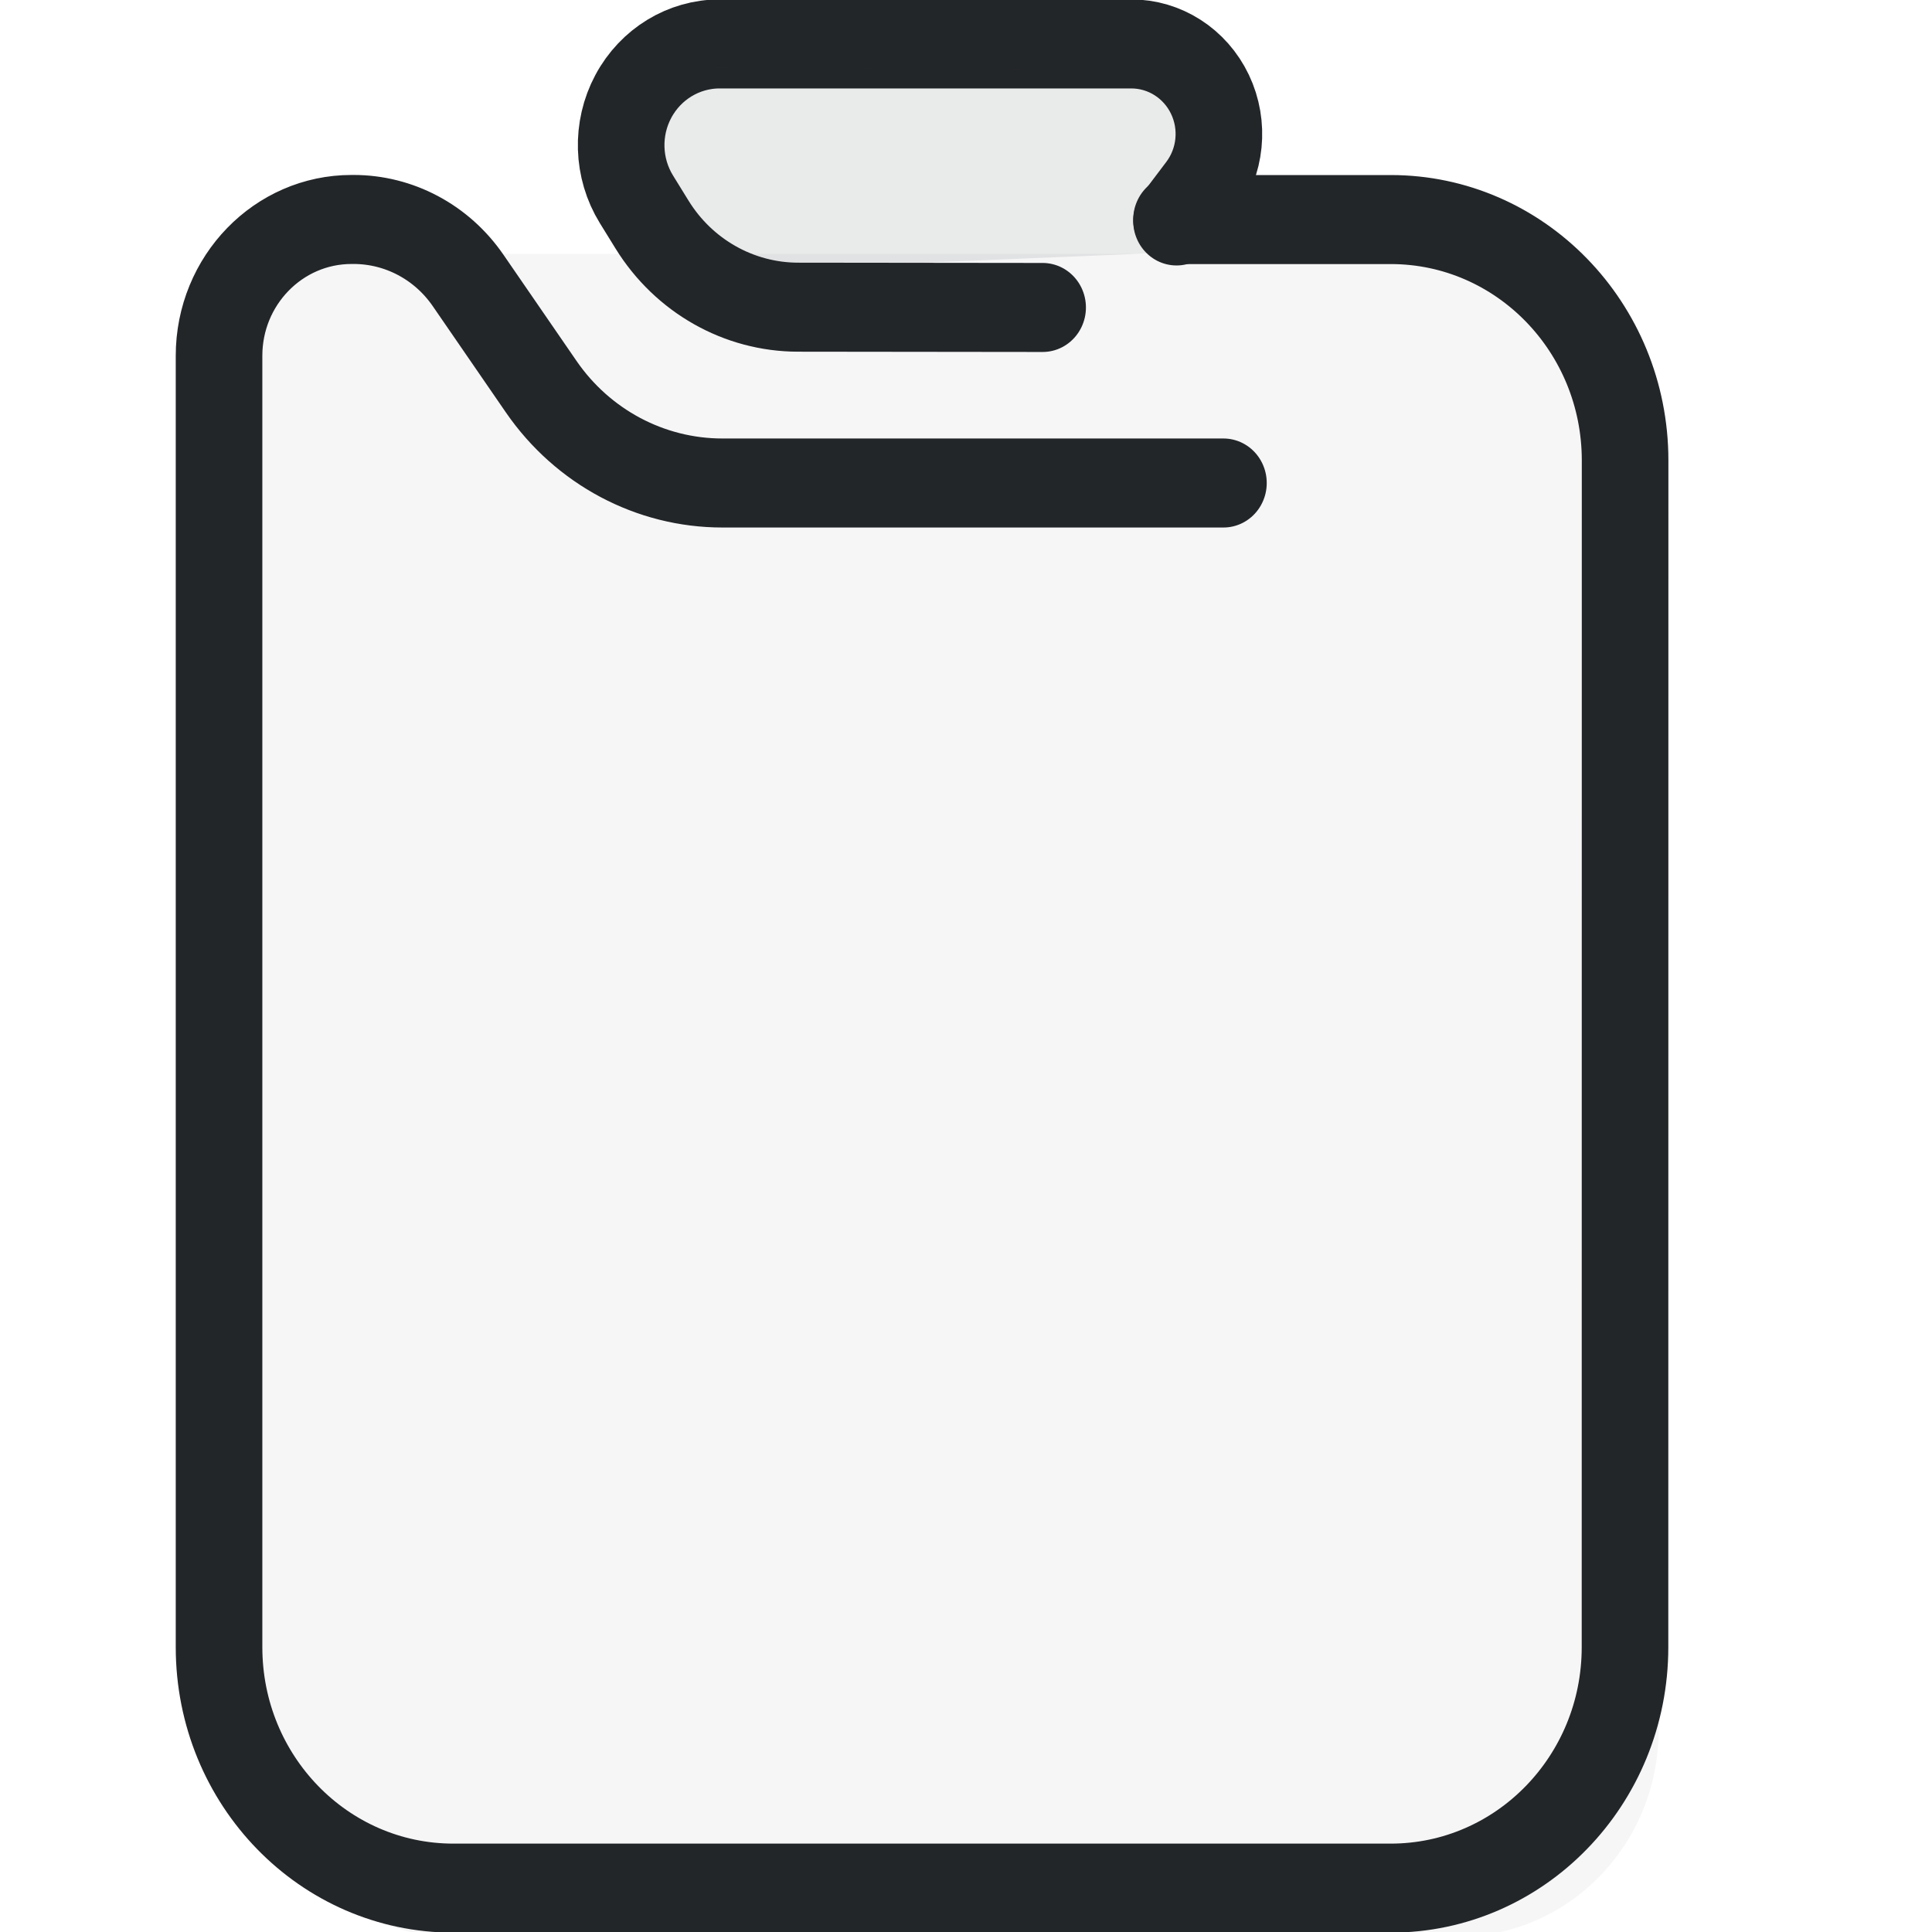
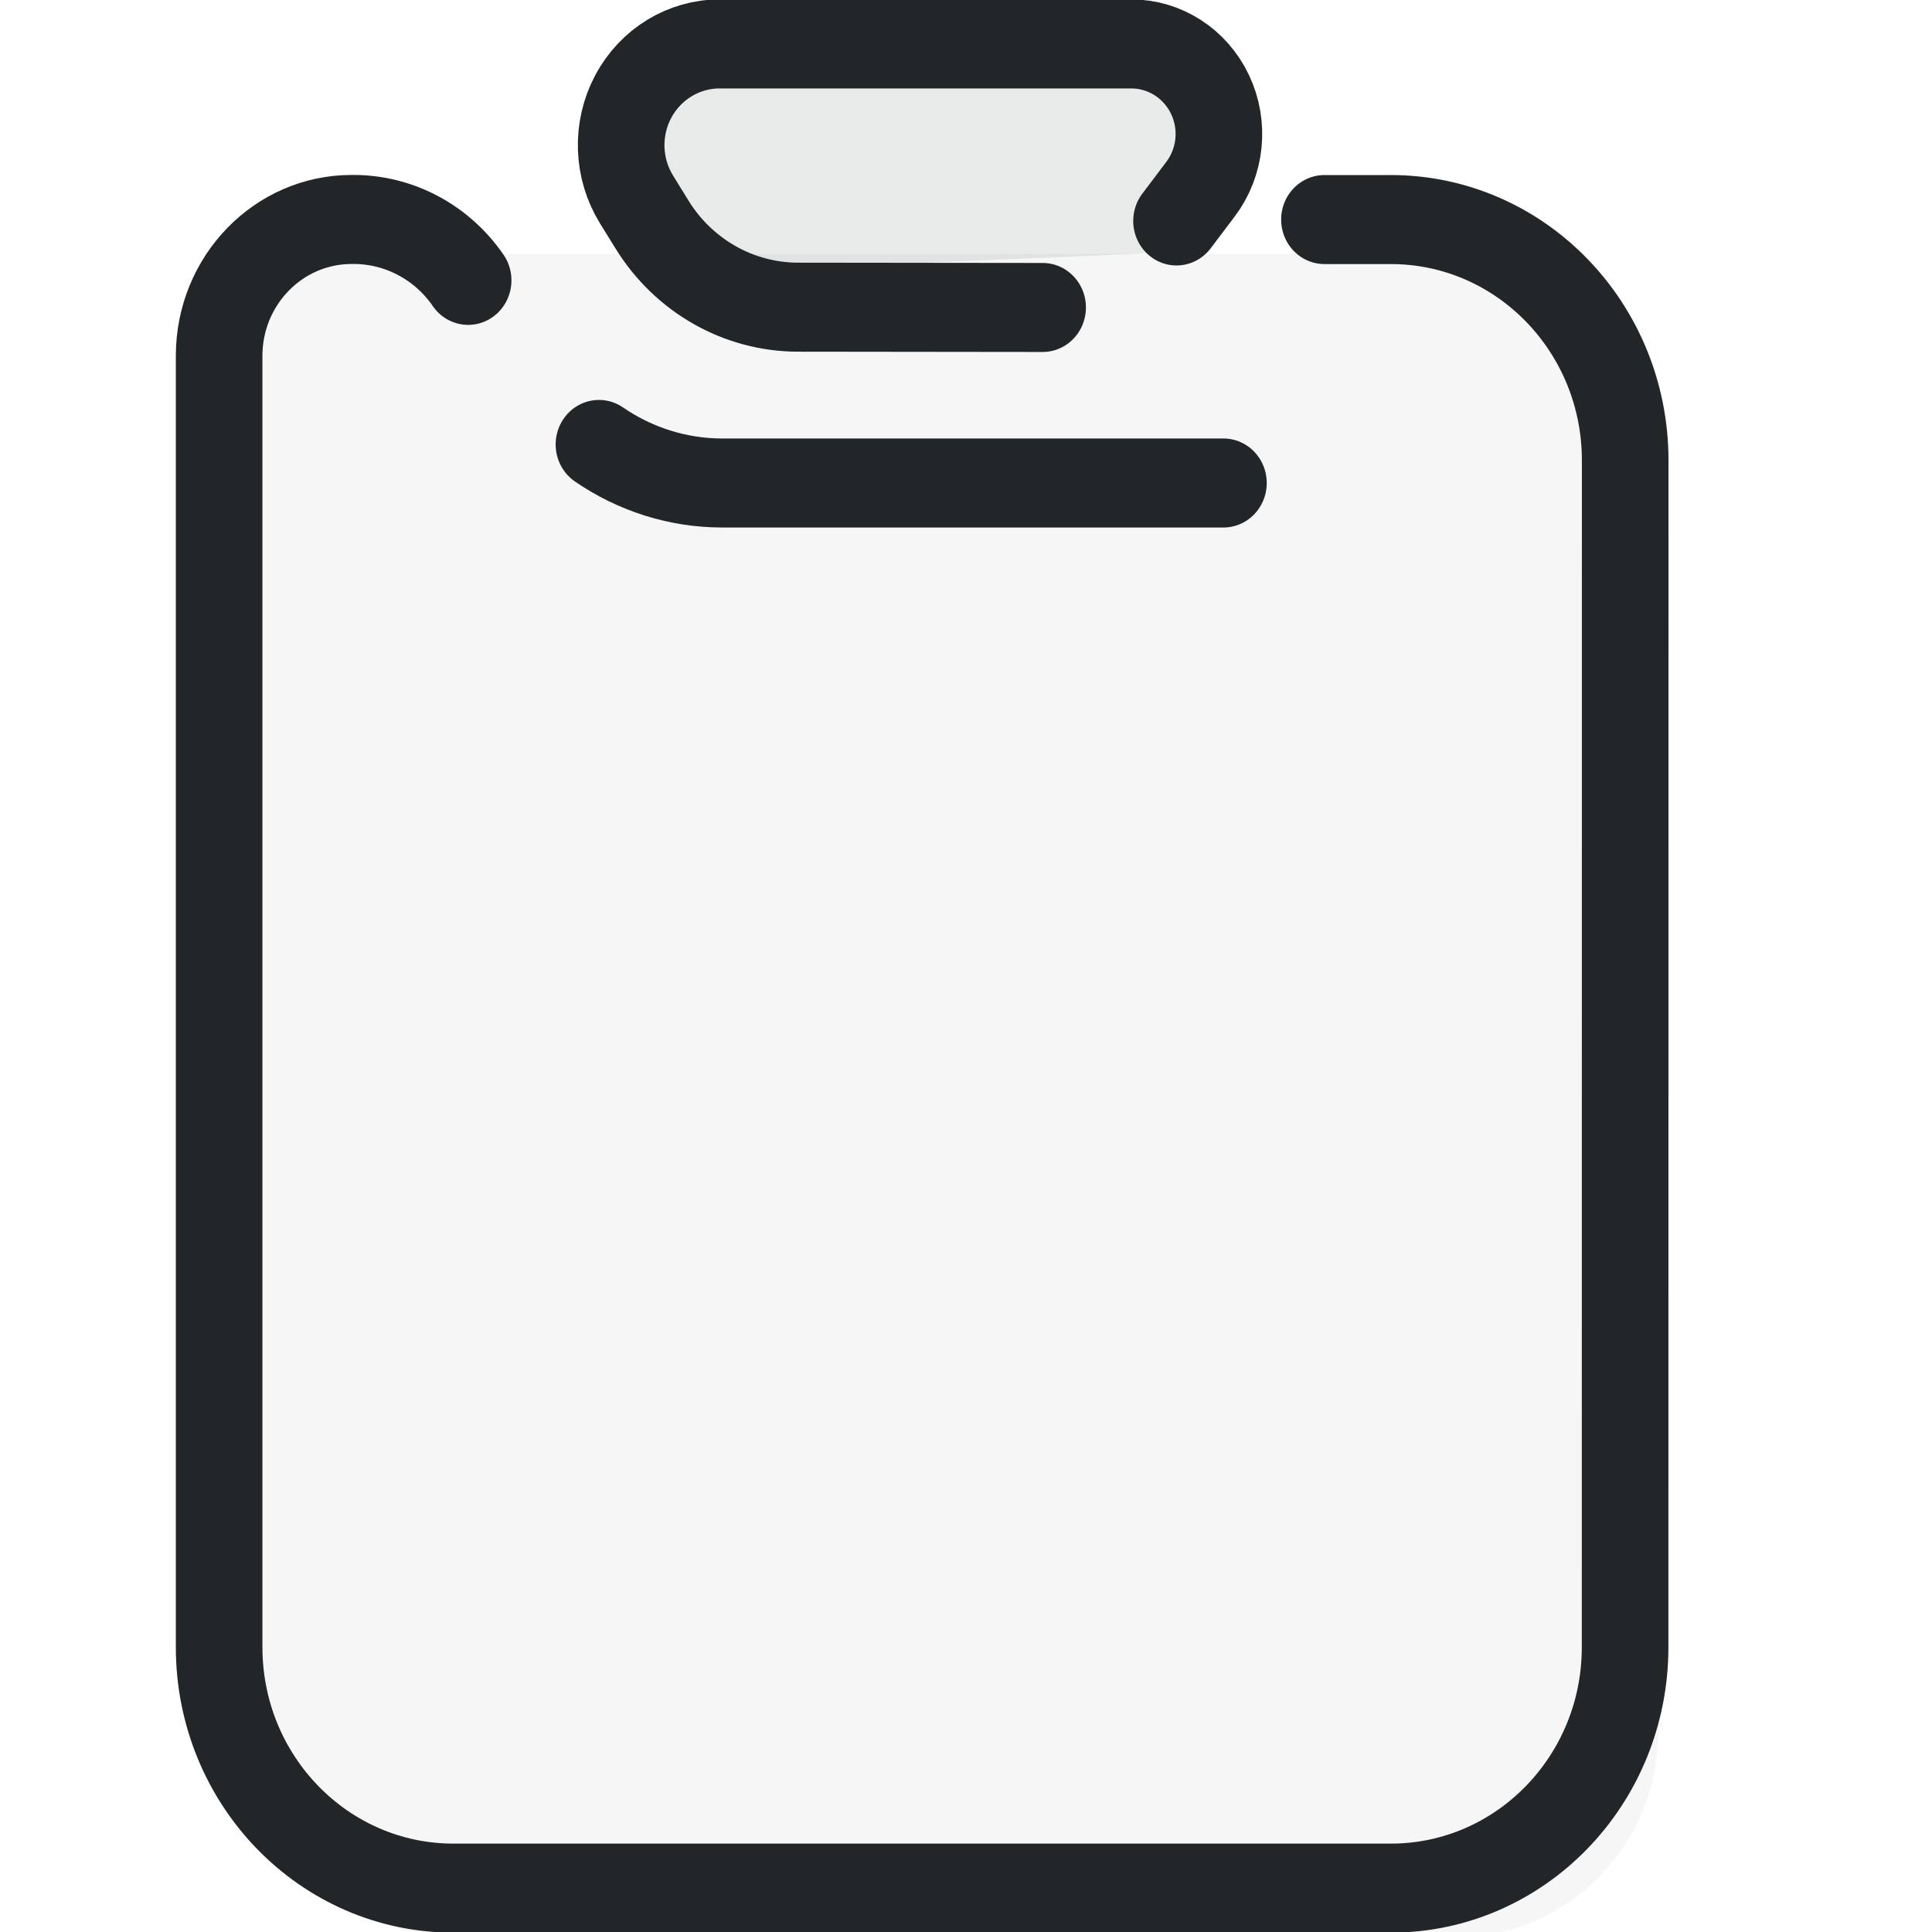
<svg xmlns="http://www.w3.org/2000/svg" width="22" height="22" version="1.1" viewBox="0 0 22 22" xml:space="preserve">
  <defs>
    <style id="current-color-scheme" type="text/css">.ColorScheme-Text { color:#232629; }</style>
  </defs>
  <path class="ColorScheme-Text" transform="matrix(.76243 0 0 .78379 -.93645 -1.4595)" d="m5 27v-19.974a1.475 1.475 135 011.475-1.475h16.525a3 3 45 013 3v18.448a3 3 135 01-3 3h-15a3 3 45 01-3-3z" fill="currentColor" fill-rule="evenodd" opacity=".1" stroke-linecap="round" stroke-linejoin="round" style="opacity:.04;stroke-width:1.294" paint-order="stroke fill markers" />
-   <path class="ColorScheme-Text" transform="matrix(1.0315 0 0 1.0604 -.84678 -.58351)" d="m14.327 5.737h-5.532a2.45 2.45 27.364 01-2-1.035l-.807-1.141a1.548 1.548 27.35 00-1.265-.654l-.021 1.08e-5c-.808 0-1.463.656-1.463 1.464-0 3.054-8.47e-5 10.057 7.54e-5 13.868 6.01e-5 1.429 1.158 2.587 2.587 2.587h10.347a2.587 2.587 135 002.587-2.587l.001-12.744a2.587 2.587 45.007 00-2.587-2.587l-2.365-0" stroke="currentColor" style="fill:none;paint-order:fill markers stroke;stroke-linecap:round;stroke-linejoin:round;stroke-width:.956" />
+   <path class="ColorScheme-Text" transform="matrix(1.0315 0 0 1.0604 -.84678 -.58351)" d="m14.327 5.737h-5.532c-.492-6.5e-6-.964-.148-1.362-.414m-1.444-1.762c-.29-.41-.762-.654-1.265-.654l-.021 1.08e-5c-.808 0-1.463.656-1.463 1.464-0 3.054-8.47e-5 10.057 7.54e-5 13.868 6.01e-5 1.429 1.158 2.587 2.587 2.587h10.347c1.429 0 2.587-1.158 2.587-2.587l.001-12.744c0-1.429-1.158-2.587-2.587-2.587l-.733-0" stroke="currentColor" style="fill:none;paint-order:fill markers stroke;stroke-linecap:round;stroke-linejoin:round;stroke-width:.956" />
  <path class="ColorScheme-Text" transform="matrix(1.0315 0 0 1.0604 -.84678 -.58351)" d="m13.809 2.923.264-.34a.967.967 63.934 00-.764-1.561h-4.545a1.087 1.087 118.79 00-.917 1.669l.172.271a1.912 1.912 28.815 001.612.887l2.7.003" stroke="currentColor" style="fill:none;paint-order:fill markers stroke;stroke-linecap:round;stroke-linejoin:round;stroke-width:.956" />
  <path class="ColorScheme-Text" transform="matrix(.76243 0 0 .78379 -.93645 -1.4595)" d="m11.3 5.828-.49-1.628a1.055 1.055 126.78 011.016-1.359l6.676.034a1.016 1.016 54.853 01.953 1.353l-.454 1.29z" fill="currentColor" fill-rule="evenodd" opacity=".1" stroke-linecap="round" stroke-linejoin="round" style="opacity:.1;stroke-width:1.294" paint-order="stroke fill markers" />
</svg>
